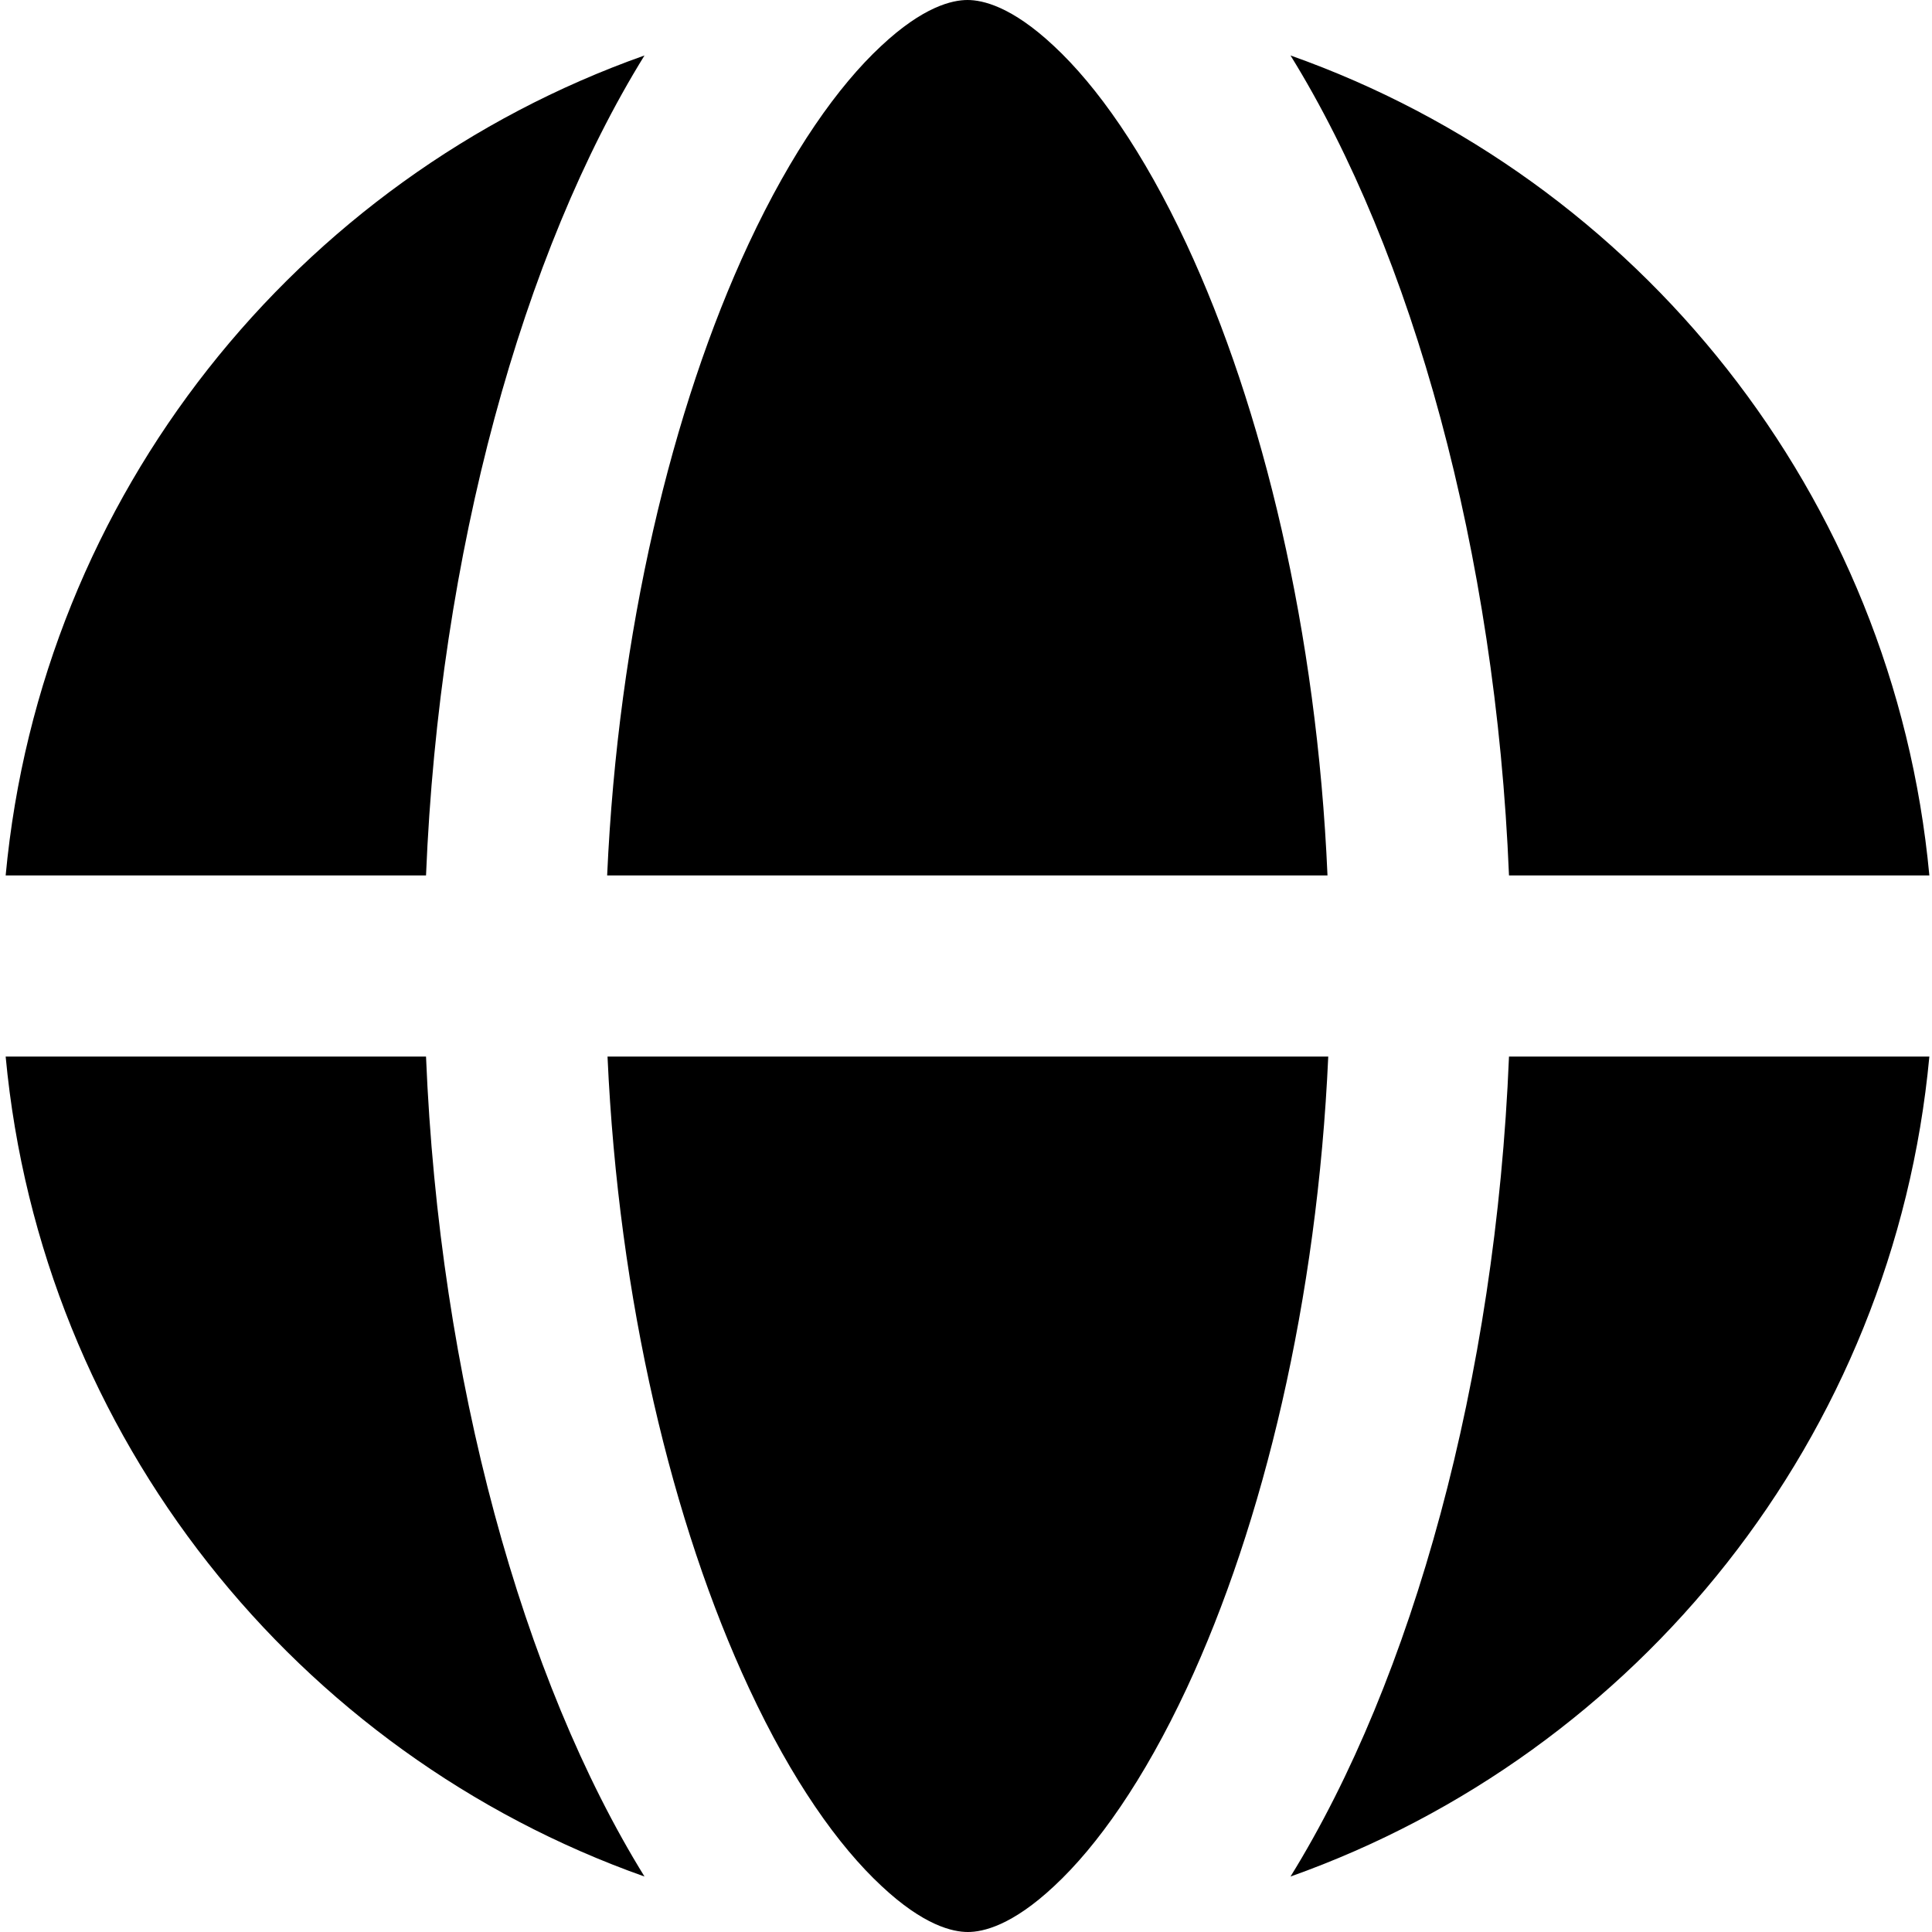
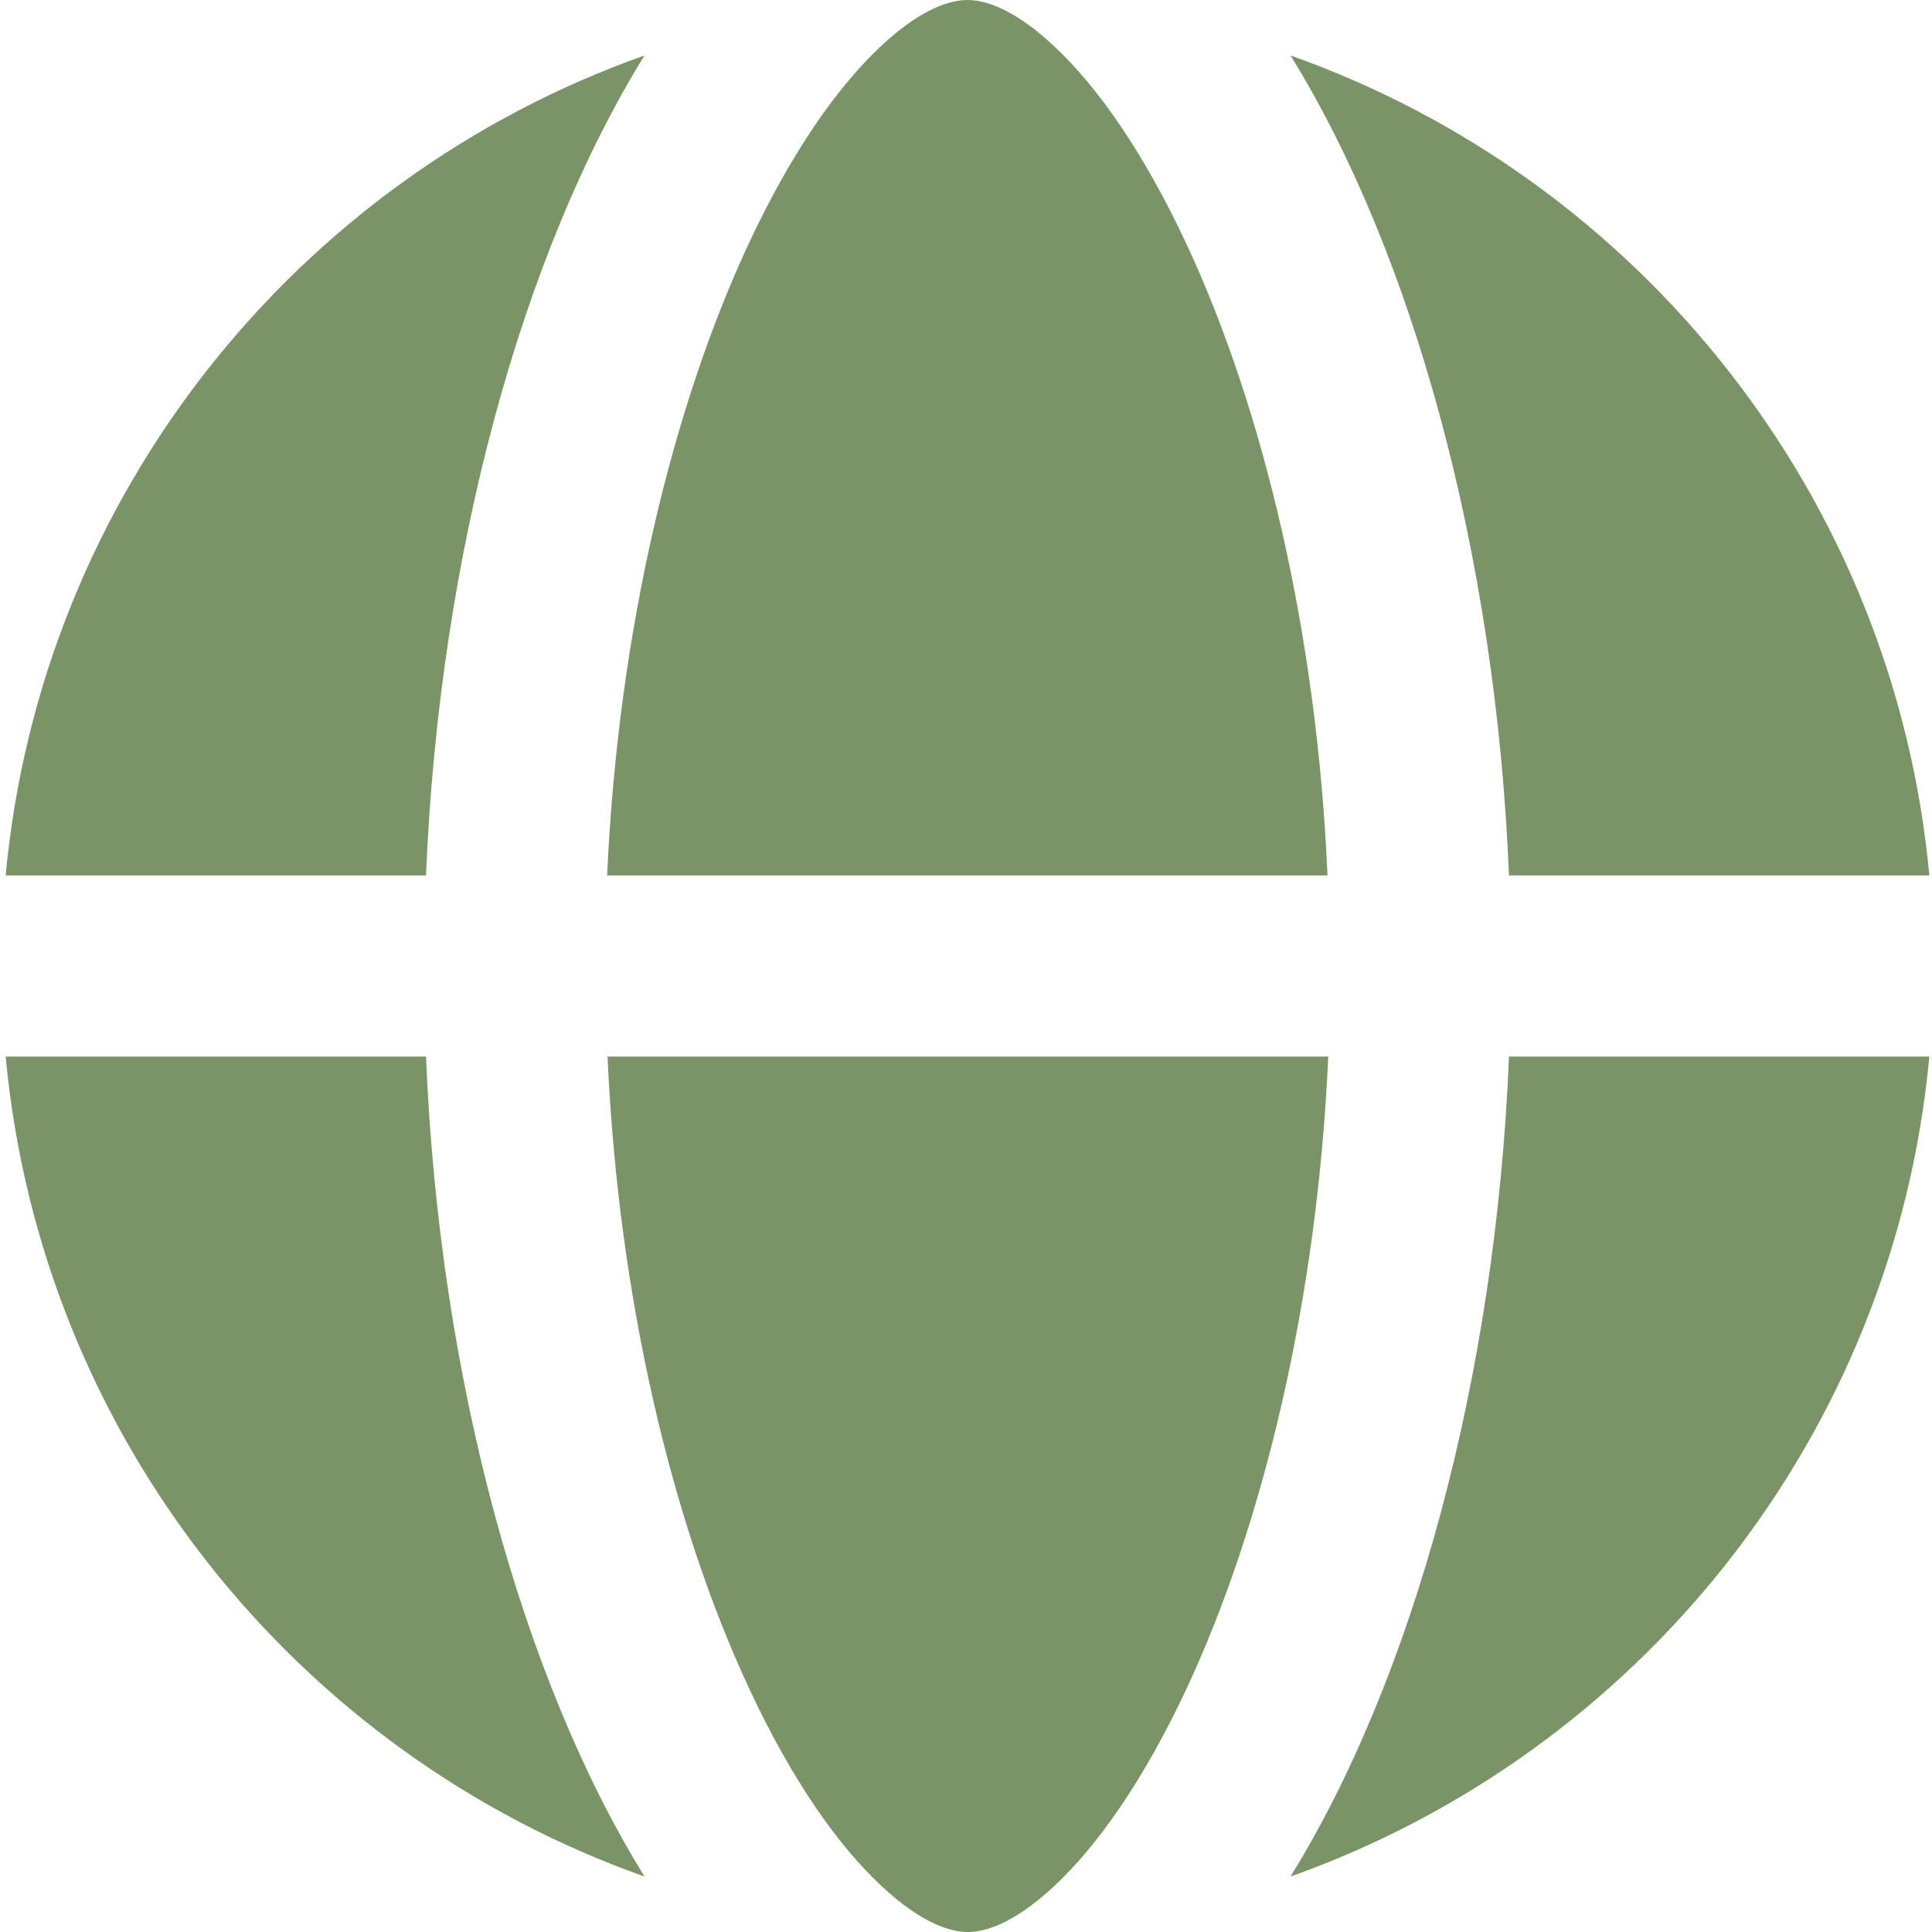
- <svg xmlns="http://www.w3.org/2000/svg" fill="#8CA17C" viewBox="0 0 512 512">
-   <path fill="currentColor" d="M351.9 280l-190.9 0c2.9 64.5 17.2 123.9 37.5 167.4 11.4 24.5 23.7 41.8 35.1 52.4 11.2 10.5 18.9 12.2 22.9 12.2s11.7-1.7 22.9-12.2c11.4-10.6 23.7-28 35.1-52.4 20.3-43.5 34.6-102.9 37.5-167.4zM160.9 232l190.9 0C349 167.5 334.7 108.1 314.4 64.6 303 40.2 290.7 22.8 279.3 12.2 268.1 1.7 260.4 0 256.4 0s-11.7 1.7-22.9 12.2c-11.4 10.6-23.7 28-35.1 52.4-20.3 43.5-34.6 102.9-37.5 167.4zm-48 0C116.4 146.4 138.5 66.9 170.8 14.7 78.7 47.3 10.9 131.2 1.5 232l111.4 0zM1.5 280c9.4 100.8 77.2 184.7 169.3 217.3-32.3-52.2-54.4-131.7-57.9-217.3L1.5 280zm398.4 0c-3.5 85.6-25.6 165.1-57.9 217.3 92.1-32.7 159.9-116.5 169.3-217.3l-111.4 0zm111.4-48C501.9 131.2 434.1 47.3 342 14.7 374.3 66.9 396.4 146.4 399.9 232l111.4 0z" />
+ <svg xmlns="http://www.w3.org/2000/svg" viewBox="0 0 512 512" fill="#7A9467">
+   <path d="M351.9 280l-190.9 0c2.9 64.5 17.2 123.9 37.5 167.4 11.4 24.5 23.7 41.8 35.1 52.4 11.2 10.5 18.9 12.2 22.9 12.2s11.7-1.7 22.9-12.2c11.4-10.6 23.7-28 35.1-52.4 20.3-43.5 34.6-102.9 37.5-167.4zM160.9 232l190.9 0C349 167.5 334.7 108.1 314.4 64.6 303 40.2 290.7 22.8 279.3 12.2 268.1 1.7 260.4 0 256.4 0s-11.7 1.7-22.9 12.2c-11.4 10.6-23.7 28-35.1 52.4-20.3 43.5-34.6 102.9-37.5 167.4zm-48 0C116.4 146.4 138.5 66.9 170.8 14.7 78.7 47.3 10.9 131.2 1.5 232l111.4 0zM1.5 280c9.4 100.8 77.2 184.7 169.3 217.3-32.3-52.2-54.4-131.7-57.9-217.3L1.5 280zm398.4 0c-3.5 85.6-25.6 165.1-57.9 217.3 92.1-32.7 159.9-116.5 169.3-217.3l-111.4 0zm111.4-48C501.9 131.2 434.1 47.3 342 14.7 374.3 66.9 396.4 146.4 399.9 232l111.4 0z" />
</svg>
